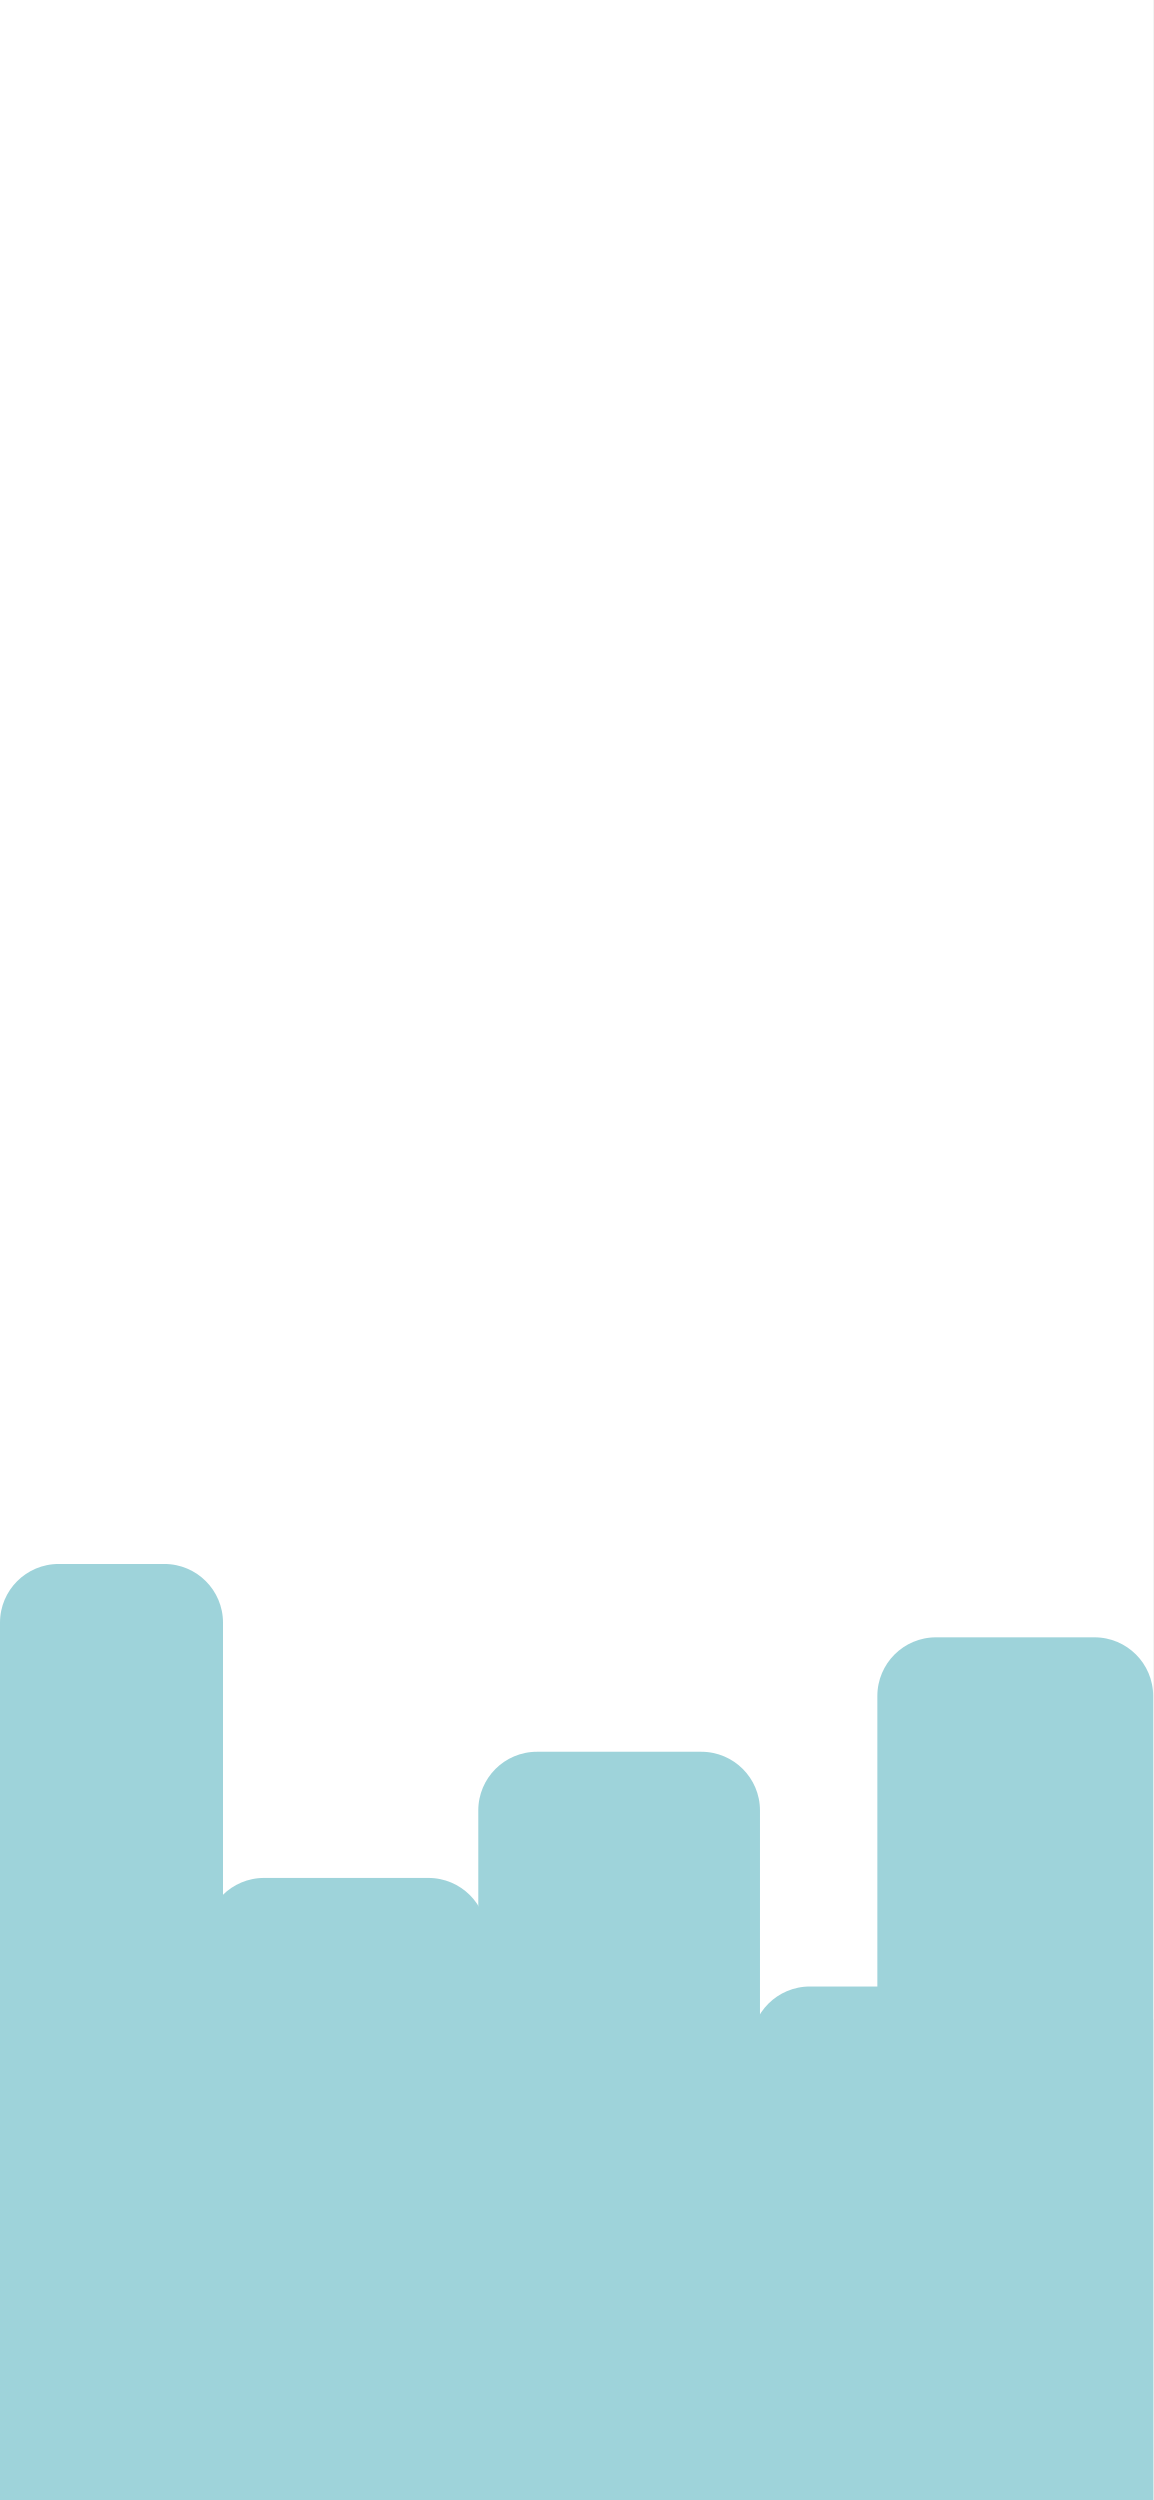
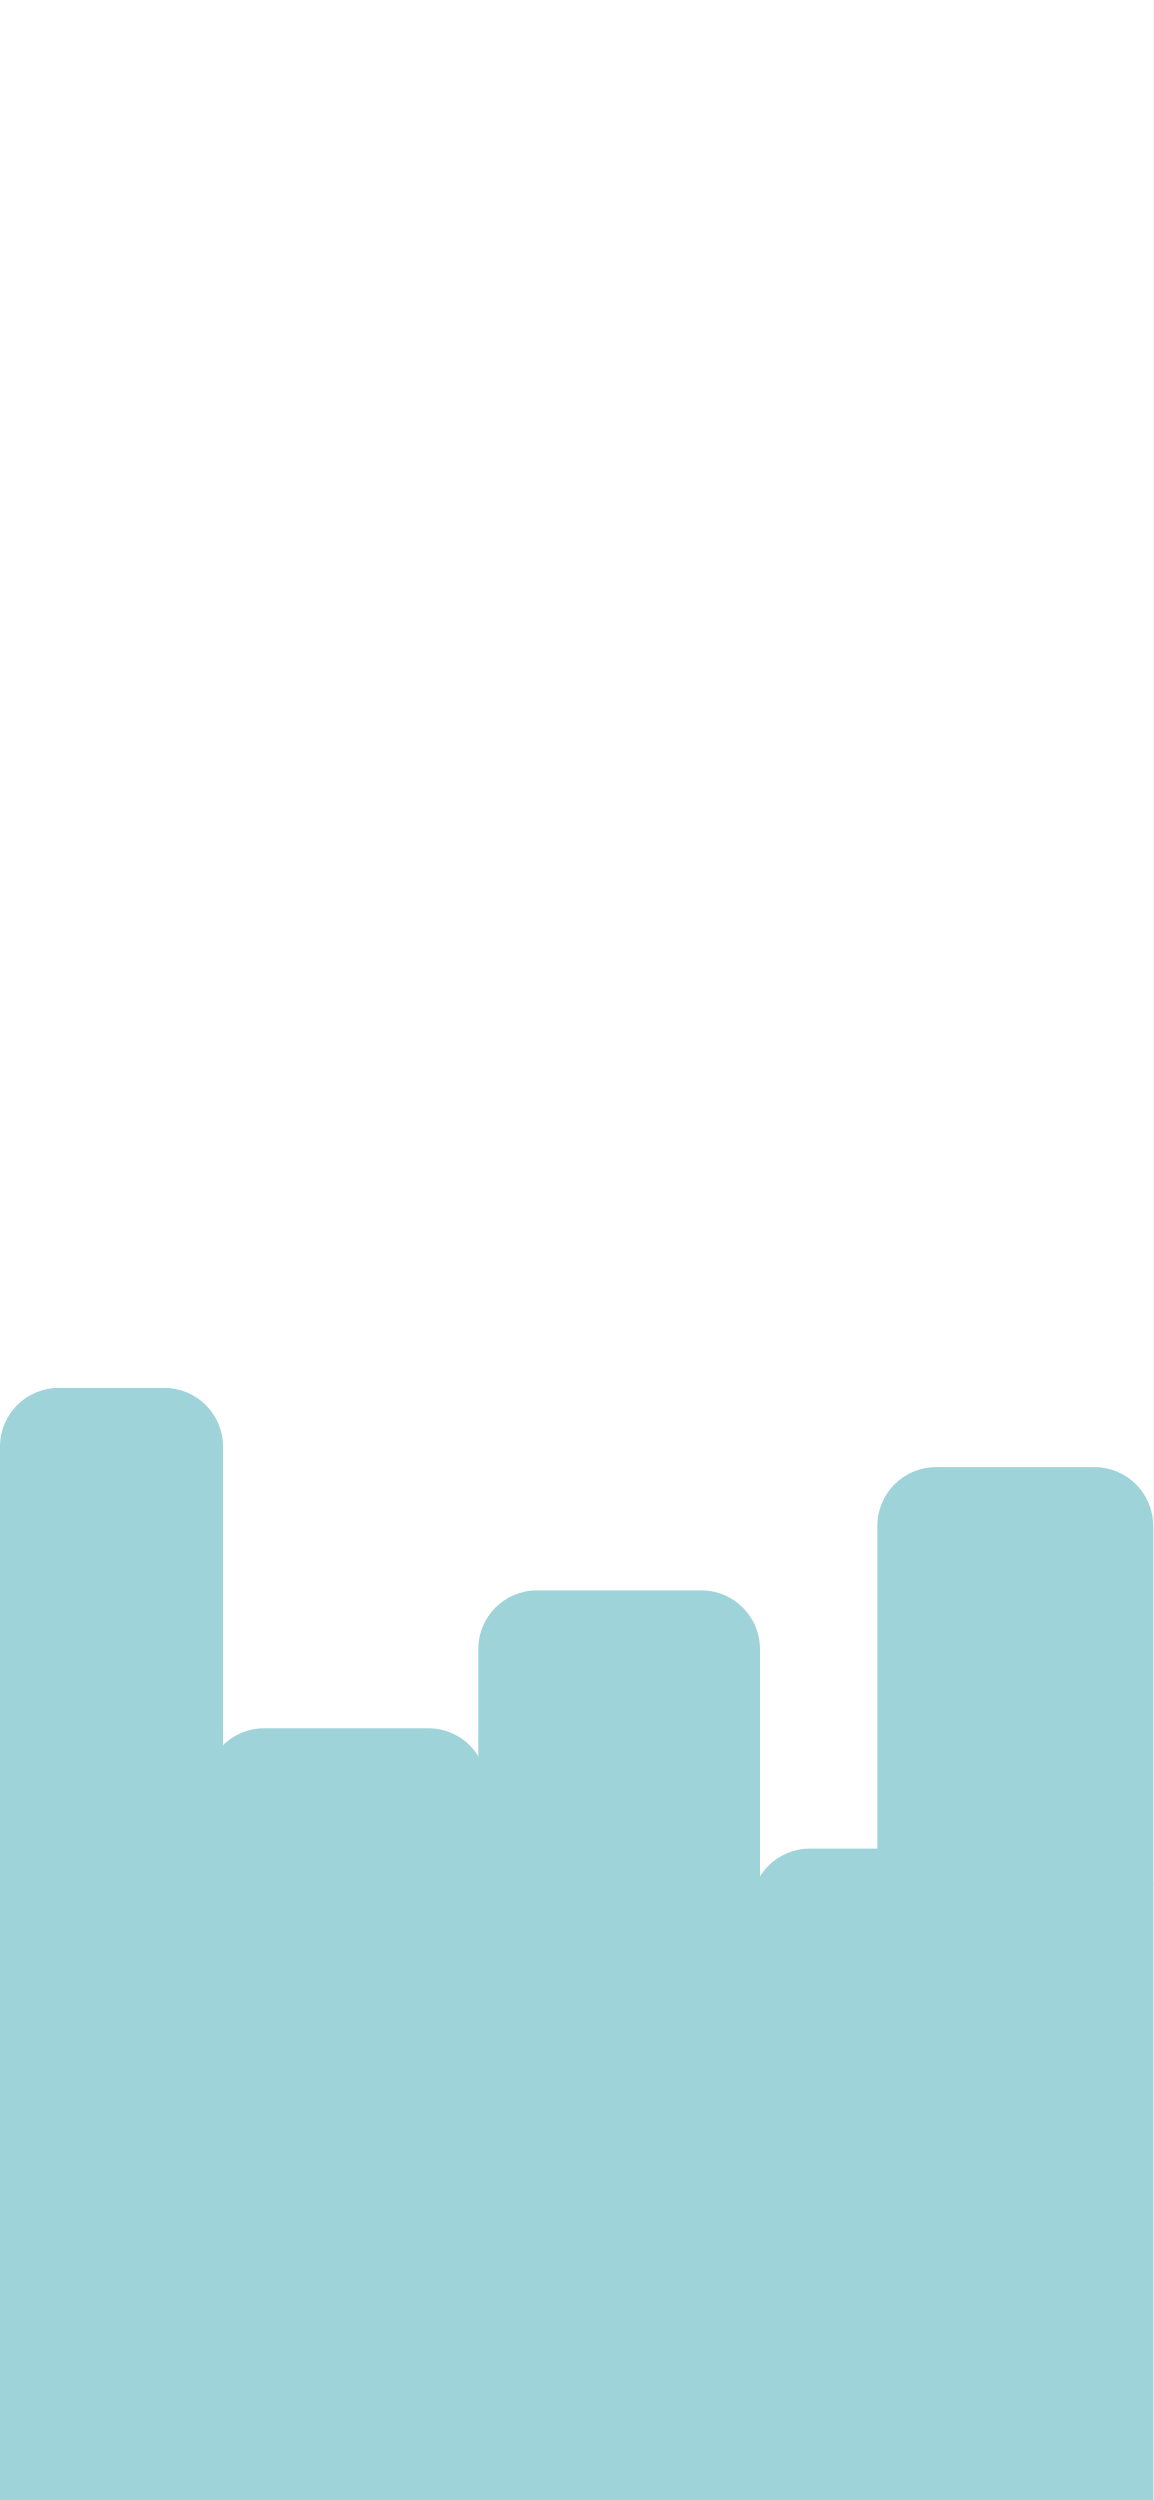
<svg xmlns="http://www.w3.org/2000/svg" width="393" height="852" viewBox="0 0 393 852" fill="none">
  <g clip-path="url(#clip0_566_5500)">
    <rect width="393" height="852" fill="white" />
-     <path d="M0 553C0 541.954 8.954 533 20 533H56C67.046 533 76 541.954 76 553V882H0V553Z" fill="#9ED3DA" />
-     <path d="M299 578C299 566.954 307.954 558 319 558H373C384.046 558 393 566.954 393 578V882H299V578Z" fill="#9ED3DA" />
-     <path d="M70 660C70 648.954 78.954 640 90 640H146C157.046 640 166 648.954 166 660V882H70V660Z" fill="#9ED3DA" />
-     <path d="M163 617C163 605.954 171.954 597 183 597H239C250.046 597 259 605.954 259 617V882H163V617Z" fill="#9ED3DA" />
-     <path d="M256 697C256 685.954 264.954 677 276 677H375C386.046 677 395 685.954 395 697V882H256V697Z" fill="#9ED3DA" />
+     <path d="M0 493C0 481.954 8.954 473 20 473H56C67.046 473 76 481.954 76 493V852H0V493Z" fill="#9ED3DA" />
+     <path d="M299 520C299 508.954 307.954 500 319 500H373C384.046 500 393 508.954 393 520V852H299V520Z" fill="#9ED3DA" />
+     <path d="M70 609C70 597.954 78.954 589 90 589H146C157.046 589 166 597.954 166 609V852H70V609Z" fill="#9ED3DA" />
+     <path d="M163 562C163 550.954 171.954 542 183 542H239C250.046 542 259 550.954 259 562V852H163V562Z" fill="#9ED3DA" />
+     <path d="M256 650C256 638.954 264.954 630 276 630H375C386.046 630 395 638.954 395 650V852H256V650Z" fill="#9ED3DA" />
  </g>
  <defs>
    <clipPath id="clip0_566_5500">
      <rect width="393" height="852" fill="white" />
    </clipPath>
  </defs>
</svg>
